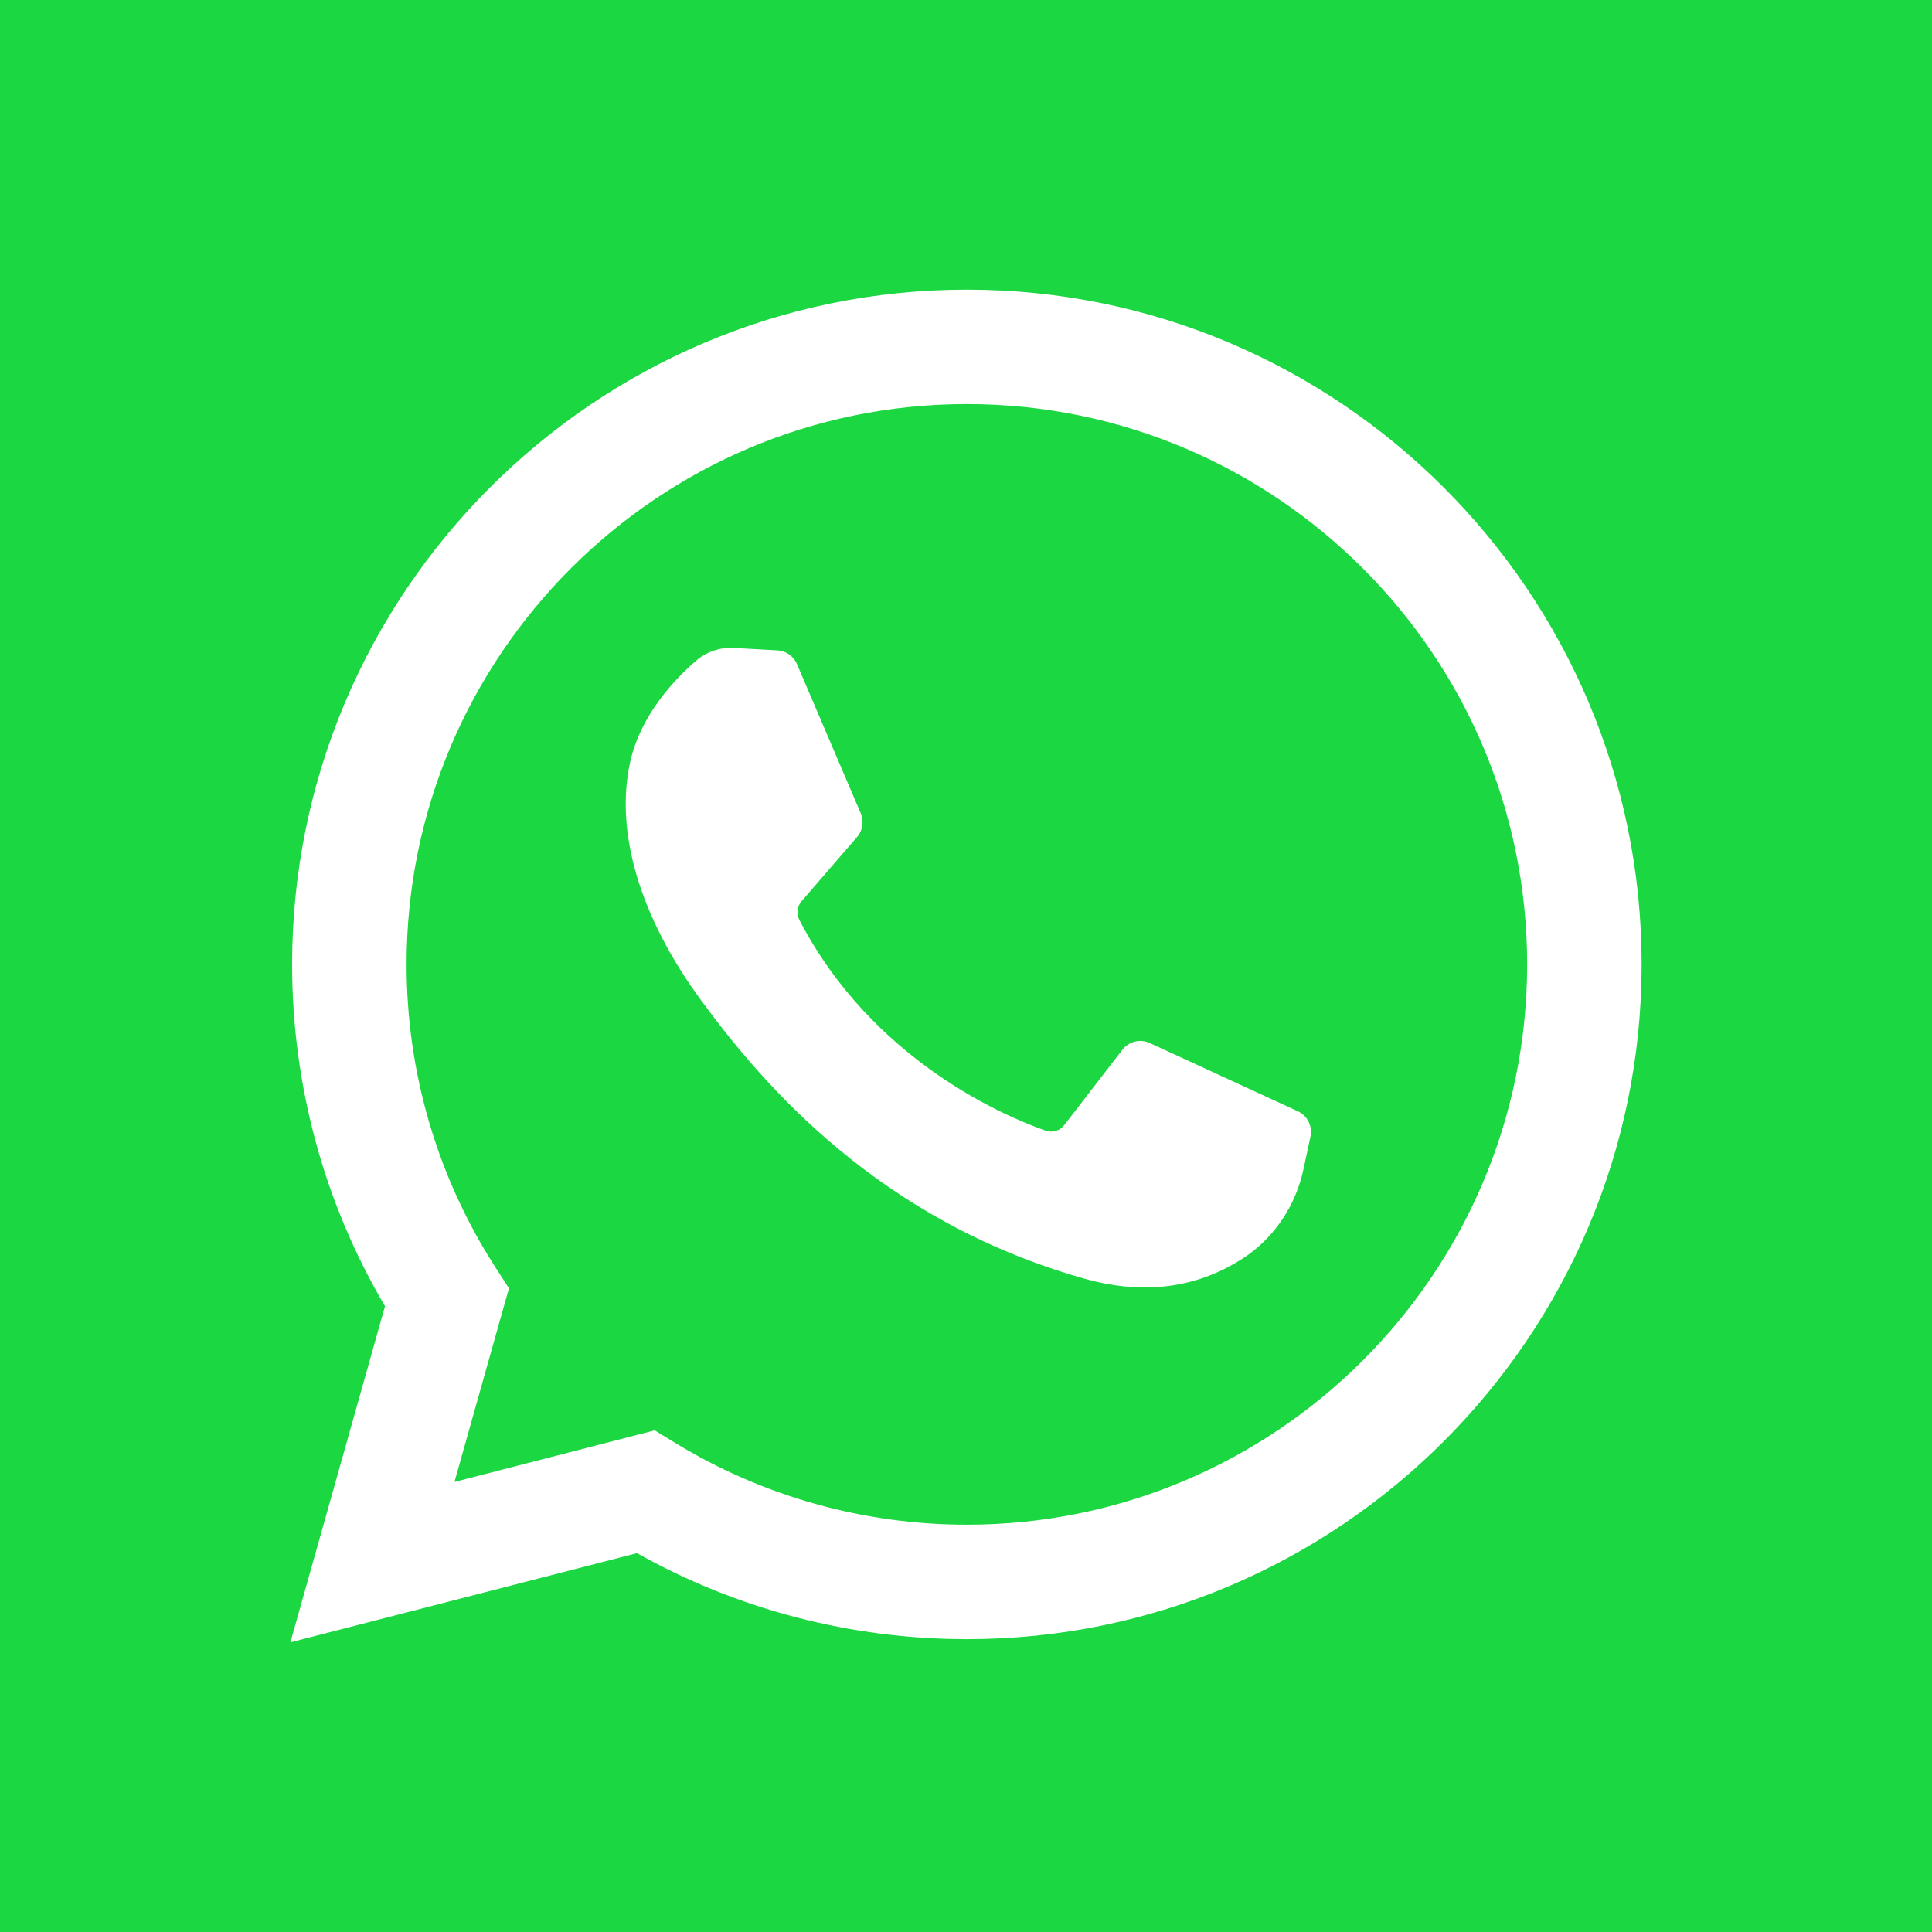
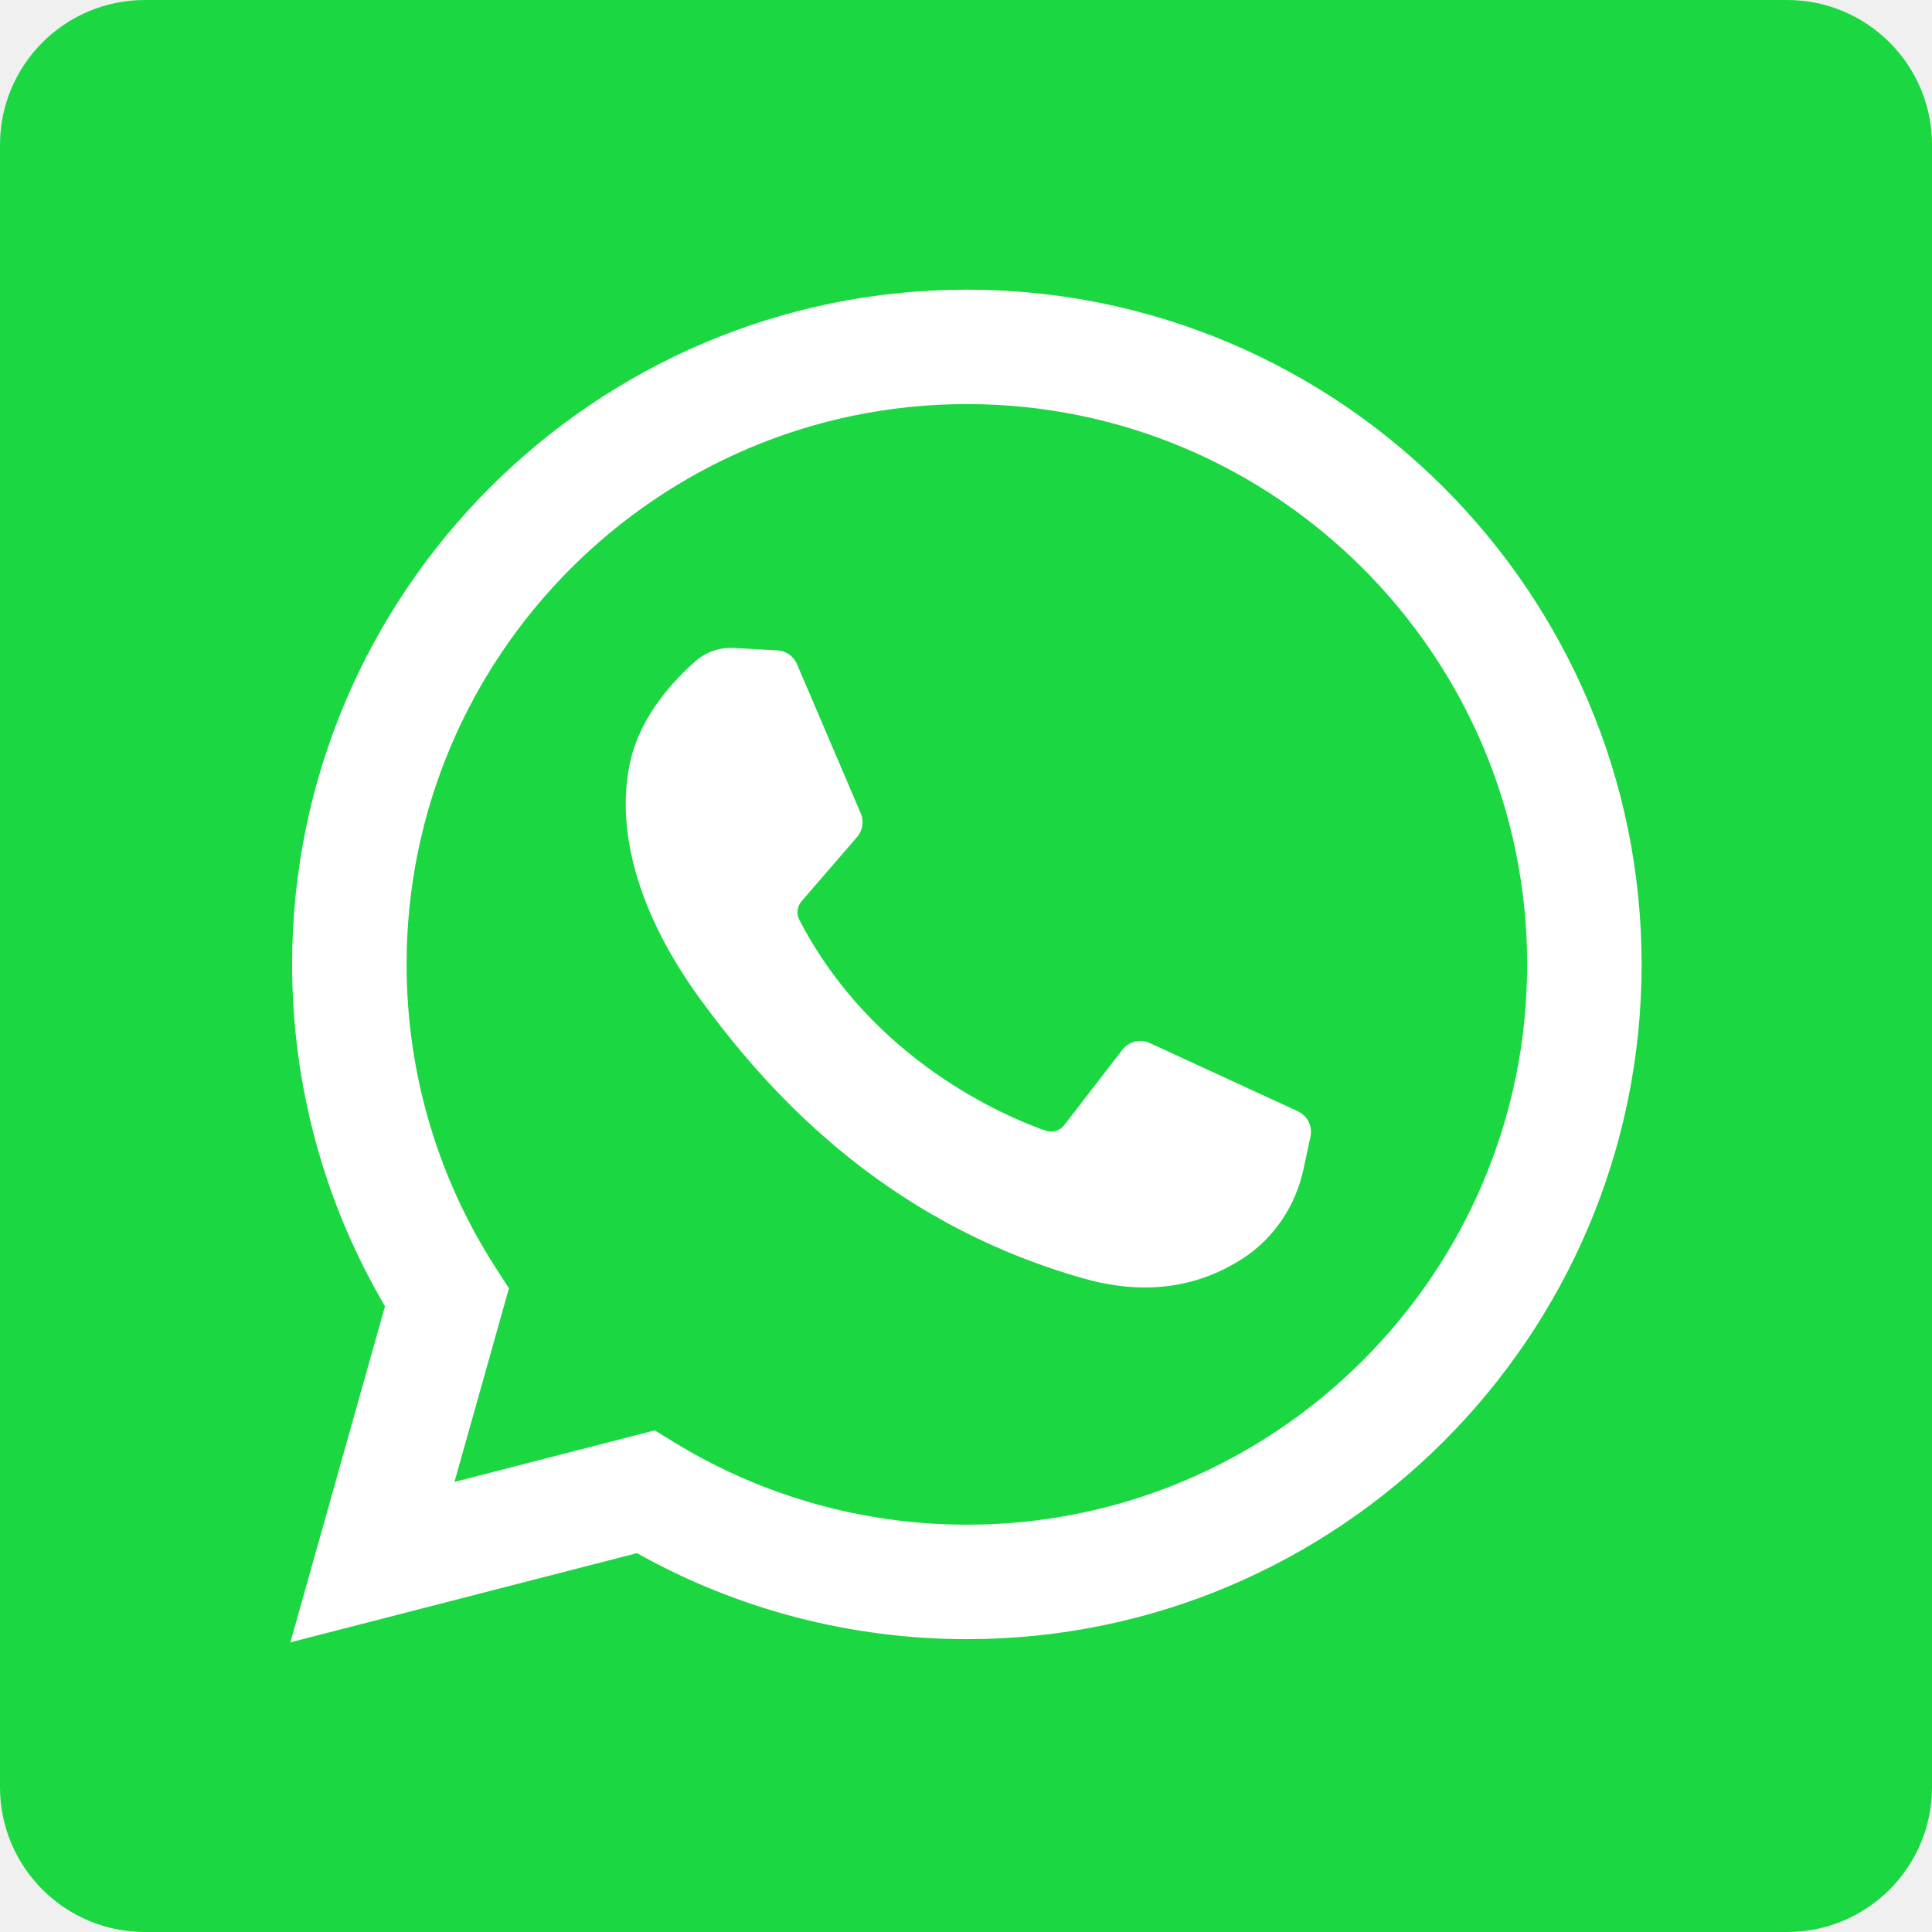
<svg xmlns="http://www.w3.org/2000/svg" width="40" height="40" viewBox="0 0 40 40" fill="none">
-   <path d="M40 0H0V40H40V0Z" fill="#1BD741" />
+   <path d="M37 0H3C1.343 0 0 1.343 0 3V37C0 38.657 1.343 40 3 40H37C38.657 40 40 38.657 40 37V3C40 1.343 38.657 0 37 0Z" fill="#1BD741" />
  <path d="M6.012 34.003L7.971 27.044C6.711 24.904 6.048 22.469 6.048 19.967C6.048 12.264 12.315 5.997 20.018 5.997C27.721 5.997 33.988 12.264 33.988 19.967C33.988 27.67 27.721 33.937 20.018 33.937C17.618 33.937 15.267 33.323 13.188 32.156L6.012 34.003ZM13.555 29.614L13.983 29.876C15.796 30.982 17.883 31.567 20.018 31.567C26.415 31.567 31.618 26.363 31.618 19.967C31.618 13.57 26.415 8.366 20.018 8.366C13.621 8.366 8.418 13.57 8.418 19.967C8.418 22.196 9.051 24.36 10.249 26.226L10.537 26.674L9.409 30.682L13.555 29.614Z" fill="white" />
  <path d="M16.094 13.465L15.187 13.415C14.903 13.4 14.623 13.495 14.408 13.682C13.969 14.063 13.266 14.801 13.05 15.763C12.728 17.196 13.226 18.952 14.513 20.707C15.8 22.462 18.199 25.271 22.442 26.471C23.809 26.857 24.884 26.597 25.714 26.066C26.371 25.646 26.824 24.971 26.987 24.208L27.132 23.532C27.178 23.317 27.069 23.099 26.869 23.007L23.805 21.595C23.607 21.503 23.371 21.561 23.237 21.735L22.034 23.294C21.944 23.412 21.788 23.458 21.648 23.409C20.824 23.12 18.065 21.964 16.551 19.048C16.485 18.922 16.502 18.768 16.595 18.66L17.744 17.33C17.862 17.195 17.891 17.004 17.821 16.839L16.5 13.749C16.43 13.585 16.272 13.474 16.094 13.465Z" fill="white" />
</svg>
